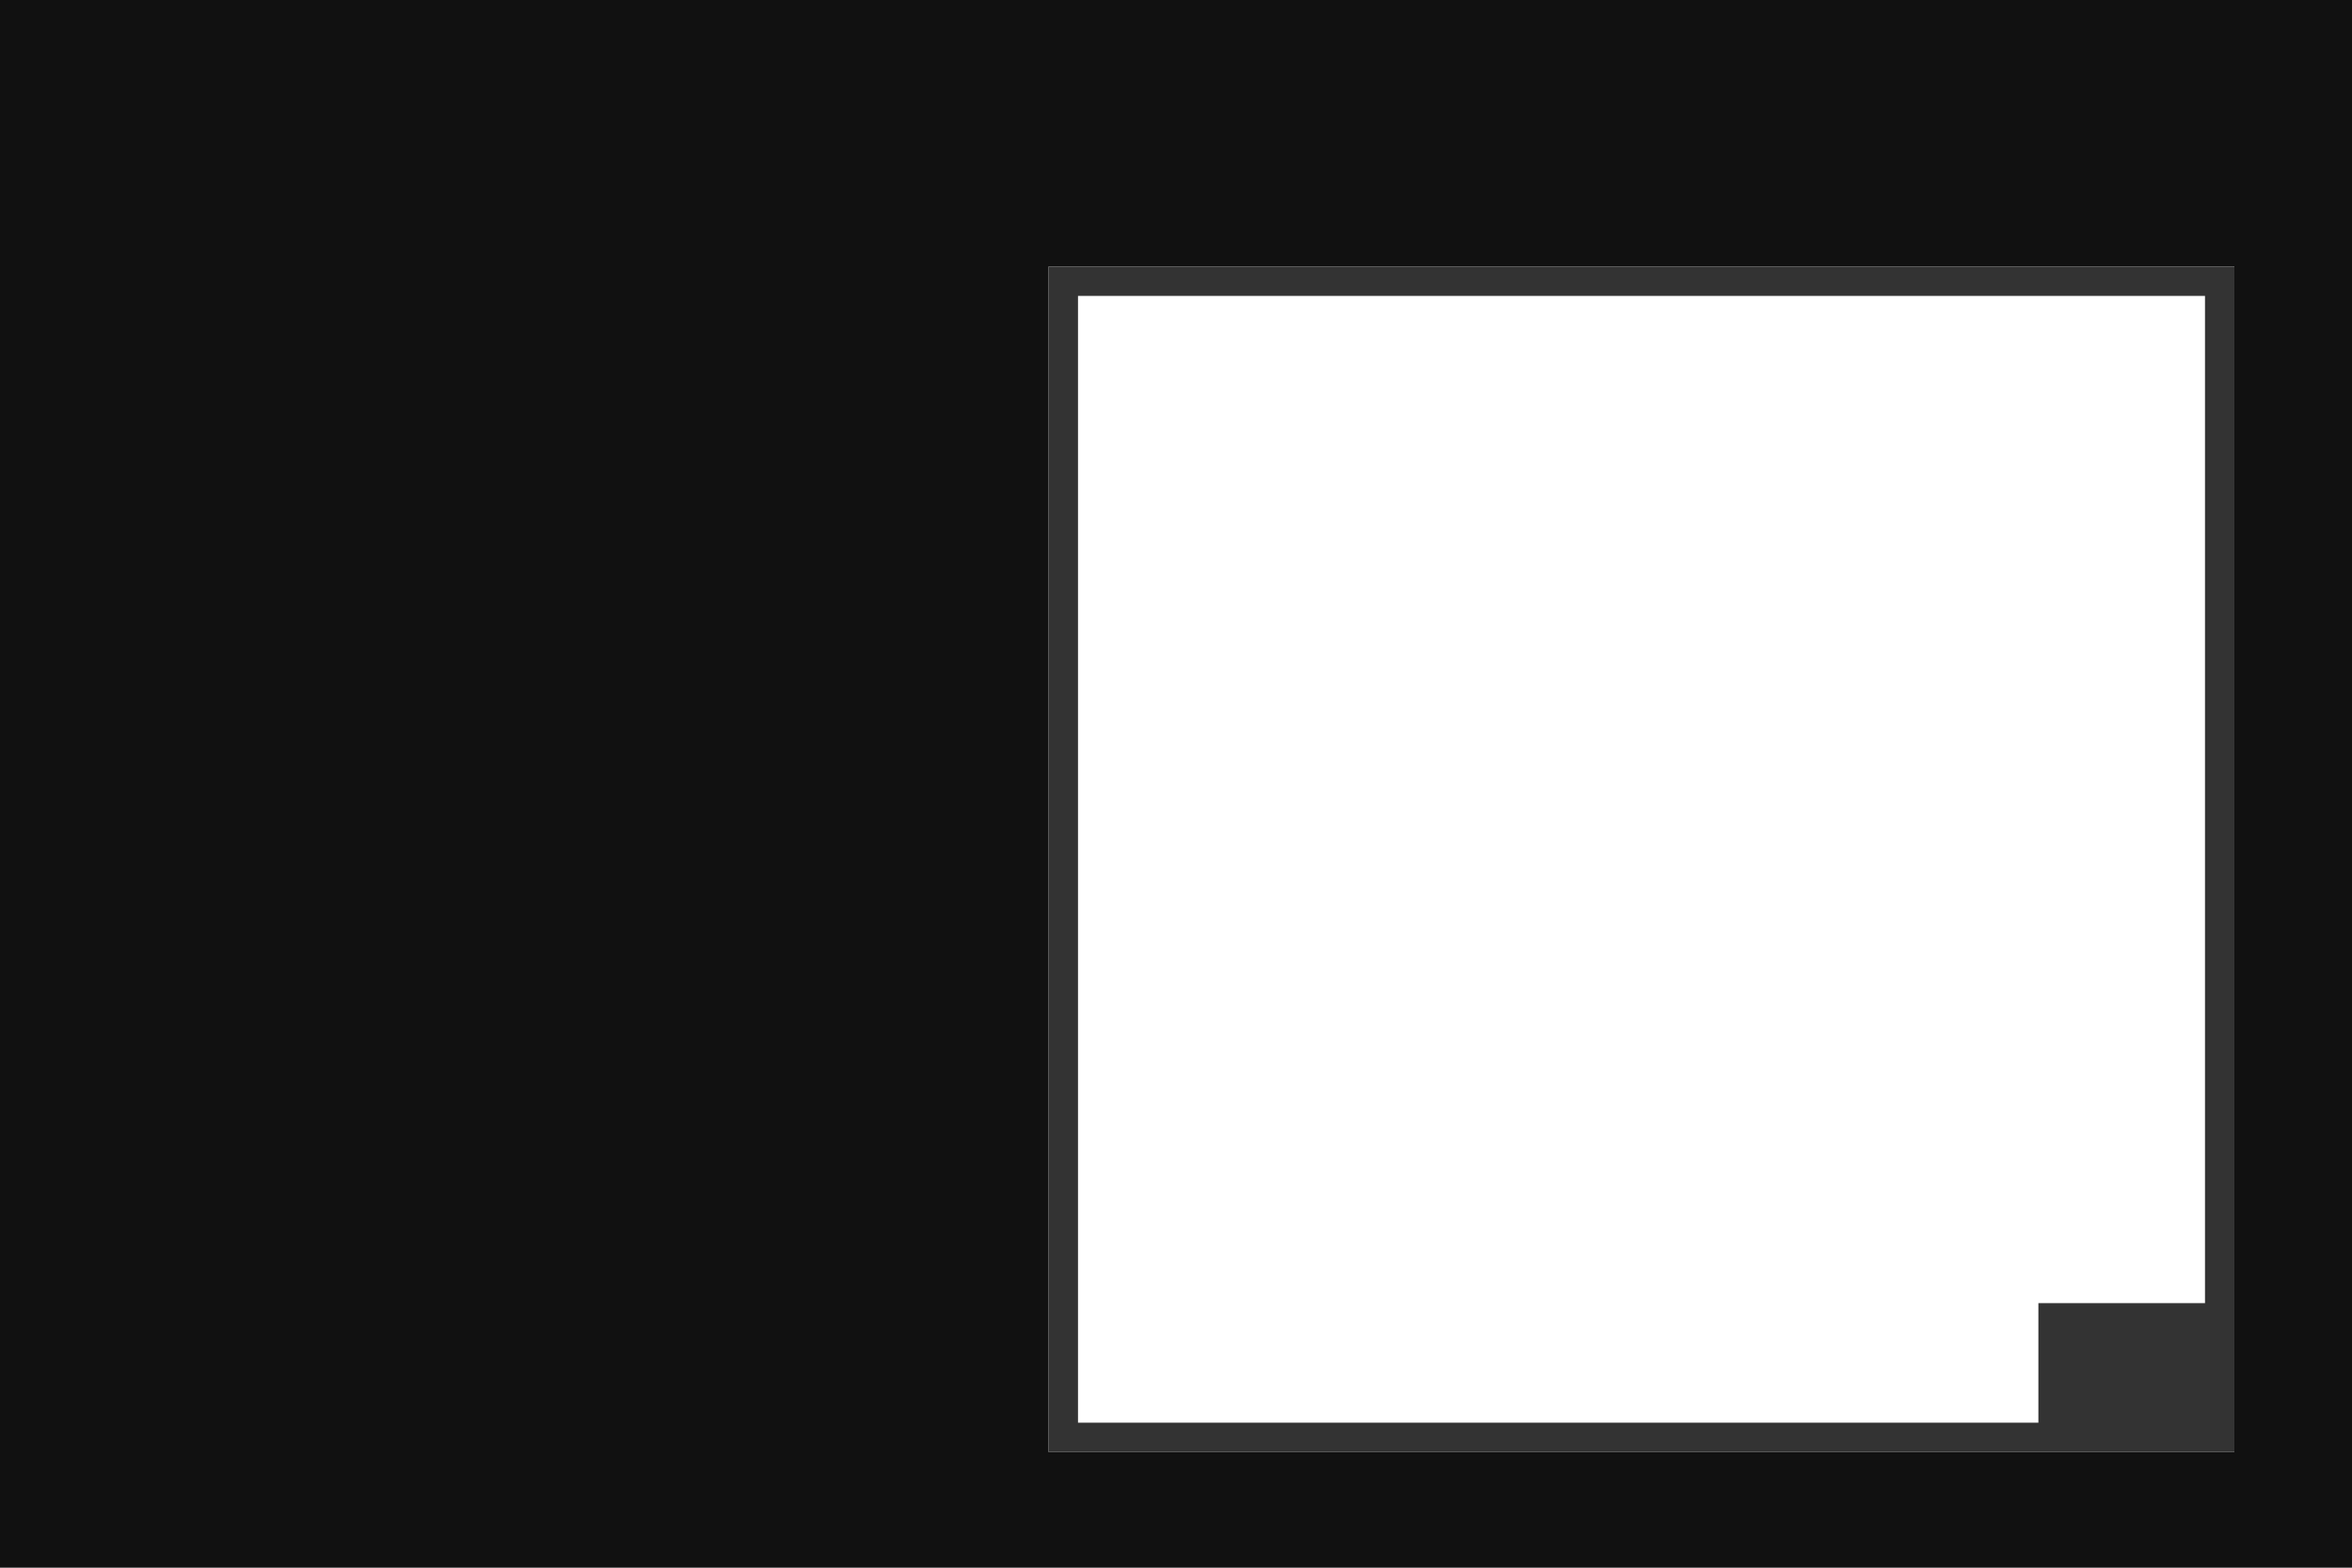
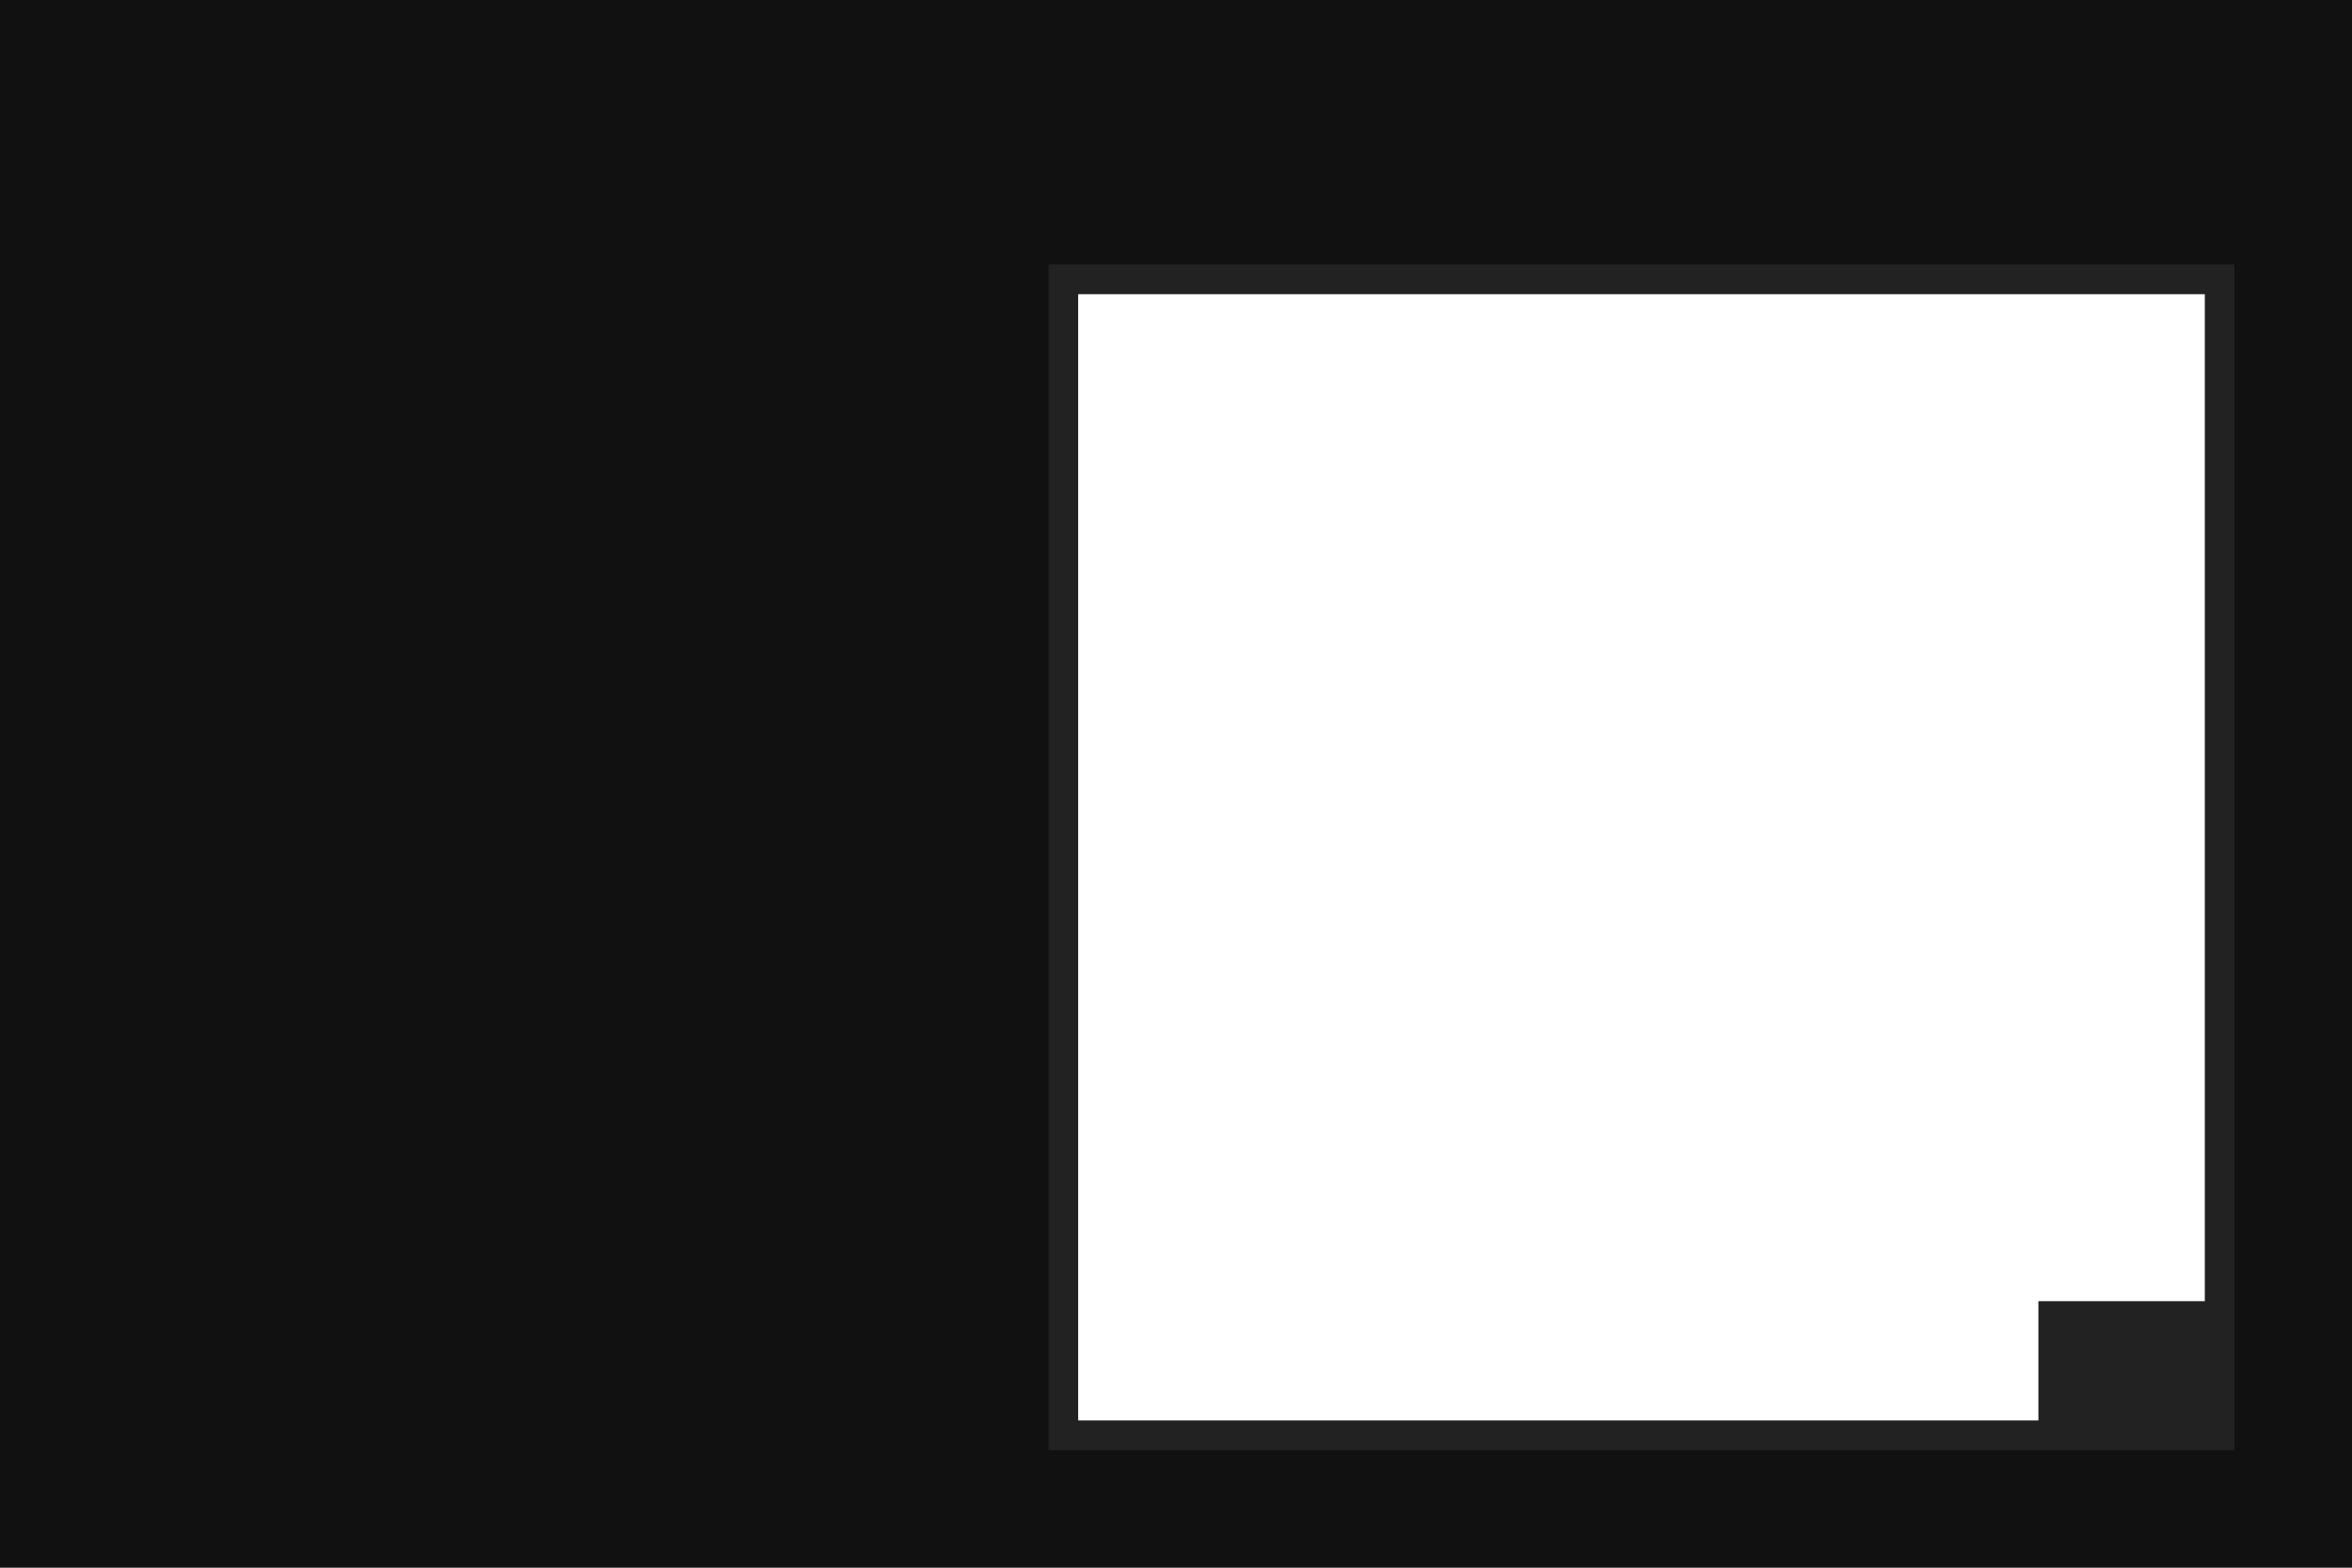
- <svg xmlns="http://www.w3.org/2000/svg" width="480.001" height="320" viewBox="0 0 480.001 320">
-   <g id="Group_6" data-name="Group 6" transform="translate(0 0)">
-     <path id="Union_3" data-name="Union 3" d="M-1456-90v-23.6h242v-242h24V-90Zm-214,0V-410h214V-90Zm214-265.6V-410h266v54.4Z" transform="translate(1670 410)" fill="#111" />
-     <path id="Union_2" data-name="Union 2" d="M-1670-168V-410h242v242Zm202-6v-24.4h34V-404h-230v230Z" transform="translate(1884 464.4)" fill="#333" />
-   </g>
+ <svg xmlns="http://www.w3.org/2000/svg" id="Group_8" data-name="Group 8" width="480" height="320" viewBox="0 0 480 320">
+   <path id="Path_97" data-name="Path 97" d="M 0 0 L 480 0 L 480 320 L 0 320 Z M 450 60 L 220 60 L 220 290 L 450 290 Z" fill="#111" />
+   <path id="Union_2" data-name="Union 2" d="M-1670-168V-410h242v242Zm202-6v-24.4h34V-404h-230v230Z" transform="translate(1884 464)" style="fill: rgb(34, 34, 34);" />
</svg>
